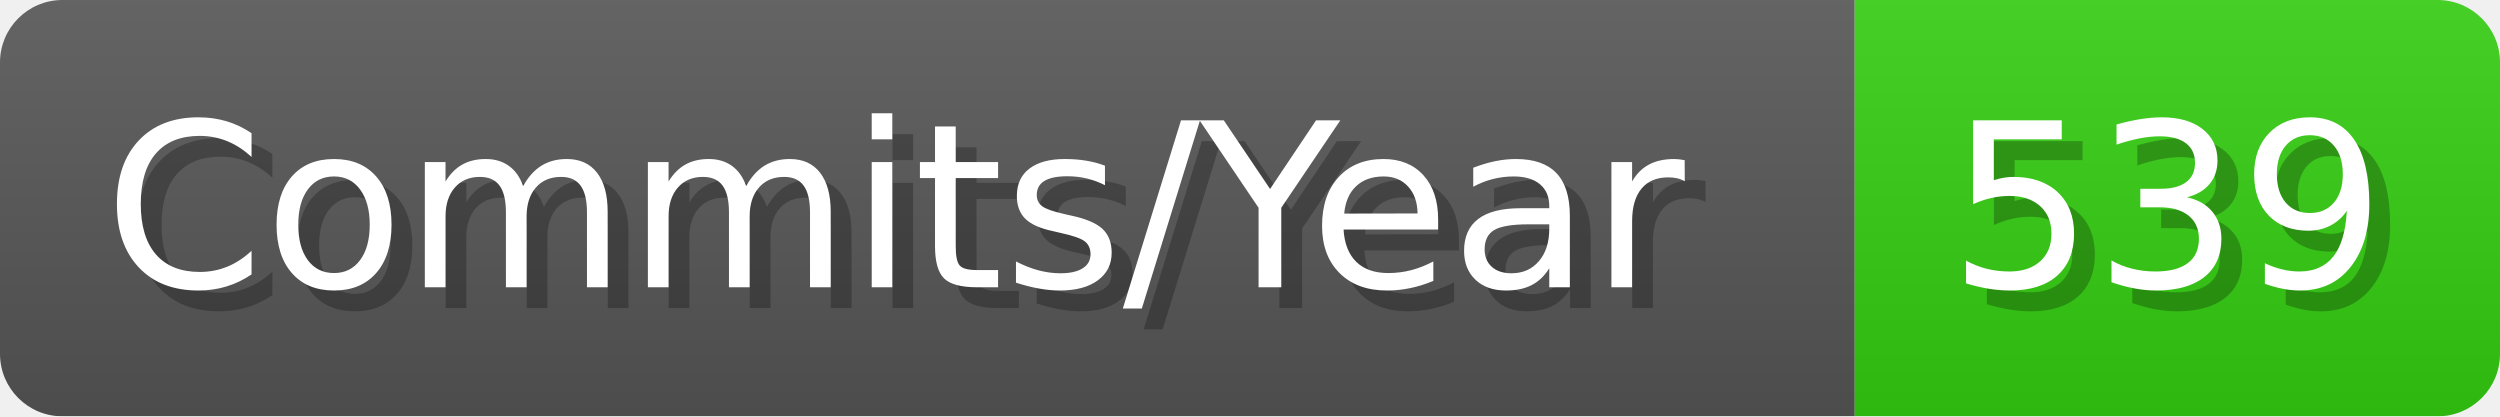
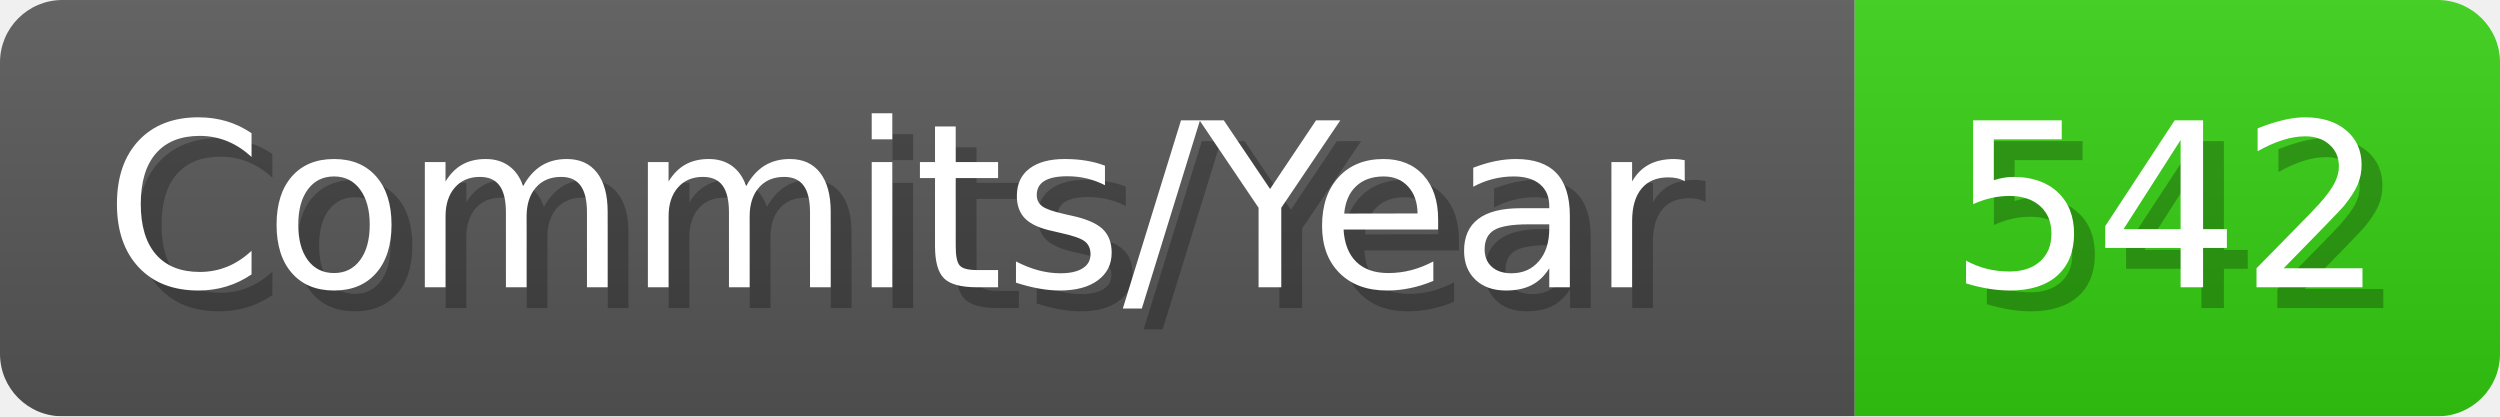
- <svg xmlns="http://www.w3.org/2000/svg" width="120.1" height="20" viewBox="0 0 1201 200" role="img" aria-label="Commits/Year: 539">
+ <svg xmlns="http://www.w3.org/2000/svg" width="120.1" height="20" viewBox="0 0 1201 200" role="img" aria-label="Commits/Year: 542">
  <linearGradient id="aUPdi" x2="0" y2="100%">
    <stop offset="0" stop-opacity=".1" stop-color="#EEE" />
    <stop offset="1" stop-opacity=".1" />
  </linearGradient>
  <mask id="WfAiQ">
    <rect width="1201" height="200" rx="30" fill="#FFF" />
  </mask>
  <g mask="url(#WfAiQ)">
    <rect width="891" height="200" fill="#555" />
    <rect width="310" height="200" fill="#3C1" x="891" />
    <rect width="1201" height="200" fill="url(#aUPdi)" />
  </g>
  <g aria-hidden="true" fill="#fff" text-anchor="start" font-family="Verdana,DejaVu Sans,sans-serif" font-size="110">
    <text x="60" y="148" textLength="791" fill="#000" opacity="0.25">Commits/Year</text>
    <text x="50" y="138" textLength="791">Commits/Year</text>
-     <text x="946" y="148" textLength="210" fill="#000" opacity="0.25">539</text>
-     <text x="936" y="138" textLength="210">539</text>
+     <text x="946" y="148" textLength="210" fill="#000" opacity="0.25">542</text>
+     <text x="936" y="138" textLength="210">542</text>
  </g>
</svg>
